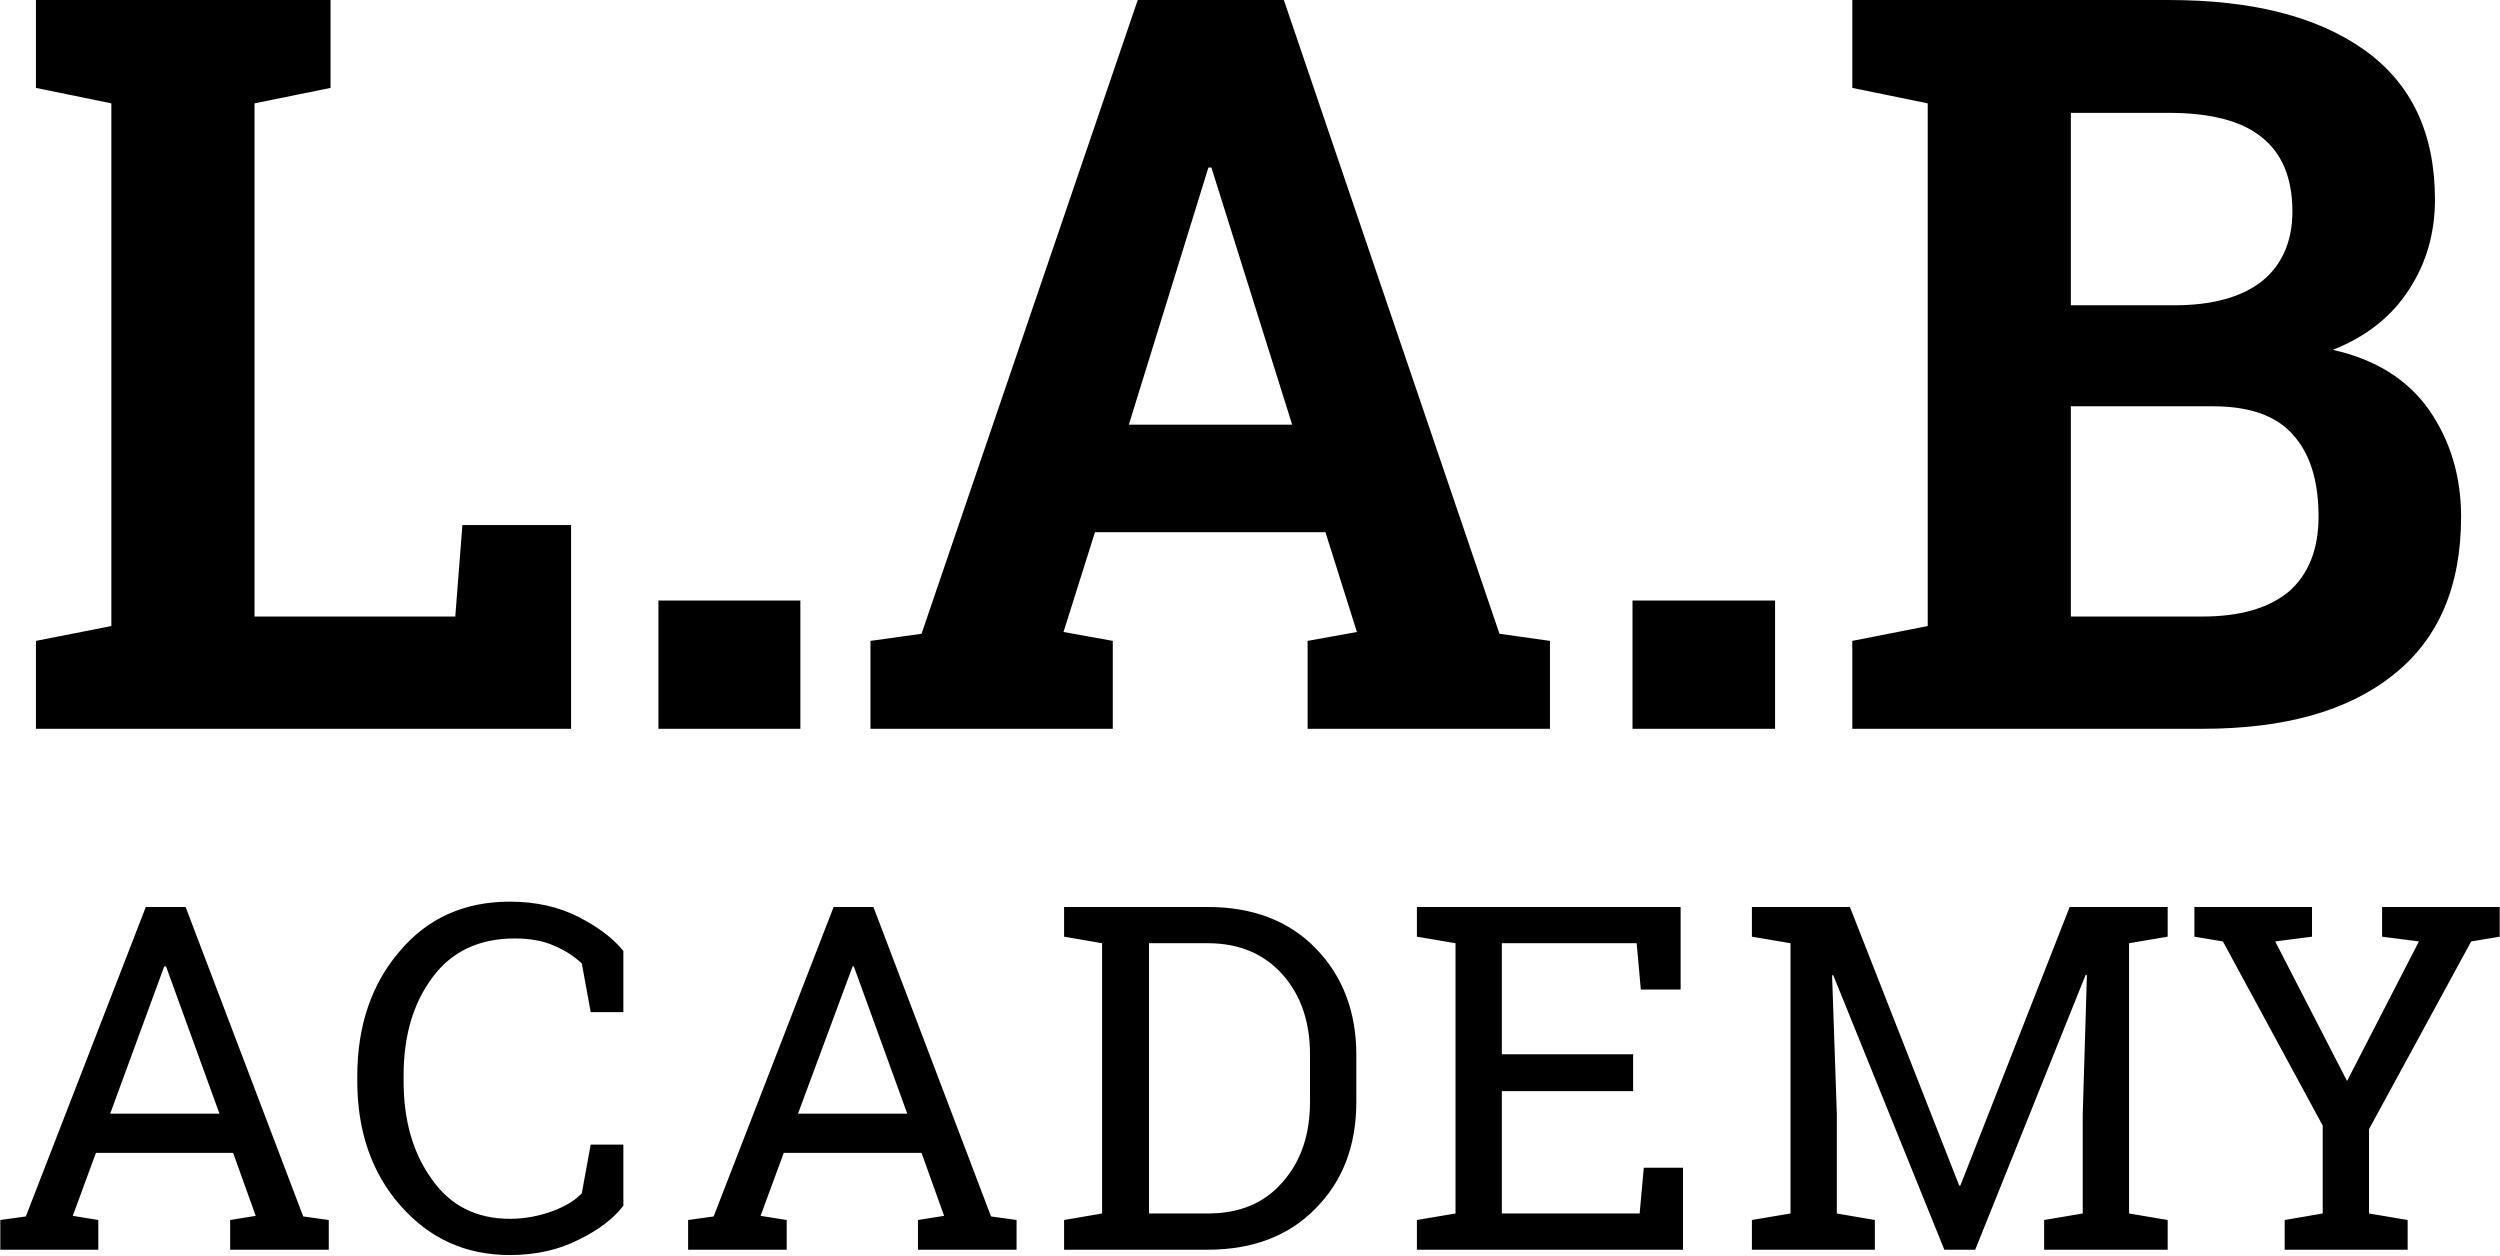
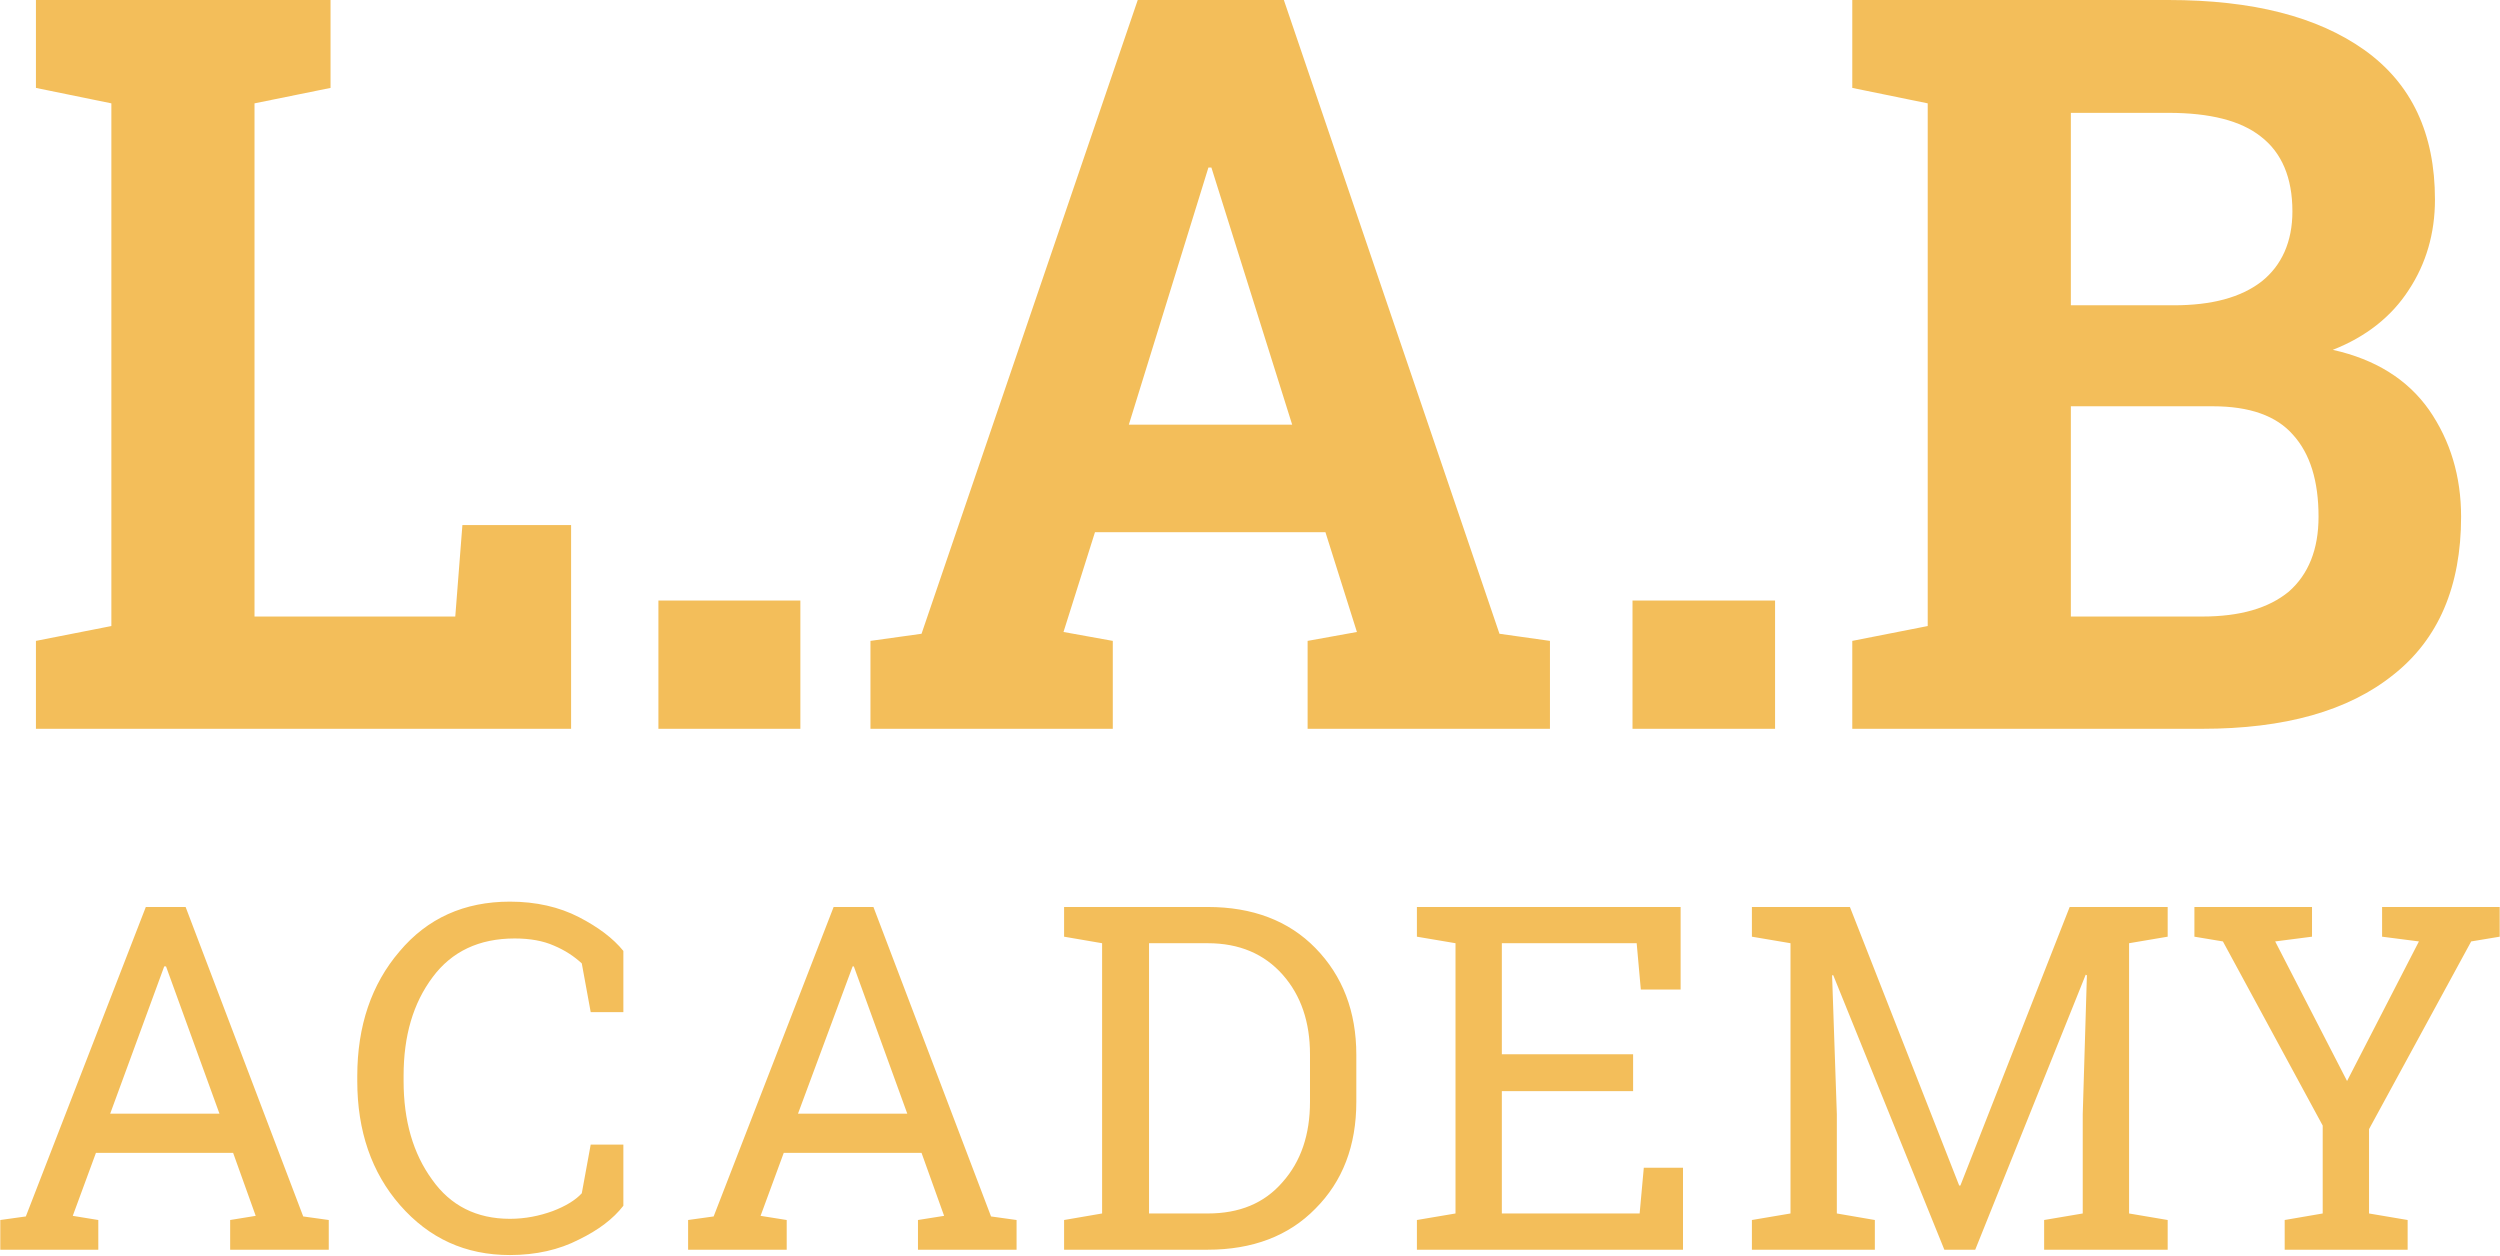
<svg xmlns="http://www.w3.org/2000/svg" xml:space="preserve" width="4.209in" height="2.113in" version="1.1" style="shape-rendering:geometricPrecision; text-rendering:geometricPrecision; image-rendering:optimizeQuality; fill-rule:evenodd; clip-rule:evenodd" viewBox="0 0 4208 2113">
-   <path class="fil0" d="M60 1227l0 -148 127 -25 0 -880 -127 -26 0 -148 127 0 241 0 128 0 0 148 -128 26 0 864 338 0 12 -154 183 0 0 343 -901 0zm3832 350l-62 8 121 235 121 -235 -62 -8 0 -50 198 0 0 50 -48 8 -172 316 0 142 65 11 0 50 -207 0 0 -50 64 -11 0 -148 -168 -310 -48 -8 0 -50 198 0 0 50zm-379 65l-2 -1 -186 463 -52 0 -187 -462 -2 0 8 234 0 167 64 11 0 50 -207 0 0 -50 65 -11 0 -455 -65 -11 0 -50 65 0 100 0 184 469 2 0 184 -469 165 0 0 50 -65 11 0 455 65 11 0 50 -208 0 0 -50 65 -11 0 -167 7 -234zm-1128 462l0 -50 65 -11 0 -455 -65 -11 0 -50 444 0 0 139 -67 0 -7 -78 -227 0 0 187 221 0 0 62 -221 0 0 206 232 0 7 -77 66 0 0 138 -448 0zm-352 -577c75,0 136,23 181,69 46,47 69,107 69,180l0 79c0,74 -23,134 -69,180 -45,46 -106,69 -181,69l-242 0 0 -50 64 -11 0 -455 -64 -11 0 -50 64 0 178 0zm-99 61l0 455 99 0c53,0 95,-17 126,-53 31,-35 46,-80 46,-135l0 -80c0,-54 -15,-99 -46,-134 -31,-35 -73,-53 -126,-53l-99 0zm-776 466l43 -6 202 -521 67 0 198 521 43 6 0 50 -166 0 0 -50 44 -7 -38 -106 -232 0 -39 106 44 7 0 50 -166 0 0 -50zm185 -179l184 0 -90 -248 -2 0 -92 248zm-294 -171l-55 0 -15 -82c-13,-12 -28,-22 -47,-30 -18,-8 -40,-12 -66,-12 -60,0 -106,22 -138,65 -33,44 -49,99 -49,166l0 9c0,67 16,122 48,166 31,44 75,66 131,66 26,0 50,-5 72,-13 21,-8 38,-18 49,-30l15 -82 55 0 0 103c-17,22 -42,41 -75,57 -33,17 -72,26 -116,26 -75,0 -136,-28 -185,-84 -48,-55 -72,-125 -72,-209l0 -8c0,-85 24,-155 71,-210 47,-56 109,-84 186,-84 44,0 83,9 116,26 33,17 58,36 75,57l0 103zm-1049 350l43 -6 202 -521 67 0 198 521 43 6 0 50 -166 0 0 -50 43 -7 -38 -106 -231 0 -39 106 43 7 0 50 -165 0 0 -50zm185 -179l184 0 -90 -248 -3 0 -91 248zm3465 -1875c142,0 251,28 330,84 80,57 119,141 119,252 0,57 -15,108 -44,152 -29,45 -72,79 -128,101 72,16 126,50 162,101 36,52 54,112 54,180 0,117 -38,206 -114,266 -76,61 -183,91 -322,91l-589 0 0 -148 127 -25 0 -880 -127 -26 0 -148 127 0 405 0zm-164 684l0 354 221 0c64,0 112,-14 146,-42 33,-29 50,-71 50,-126 0,-60 -14,-106 -43,-138 -28,-32 -73,-48 -135,-48l-239 0zm0 -170l173 0c64,0 113,-13 148,-40 34,-27 52,-67 52,-118 0,-57 -18,-99 -53,-126 -34,-27 -86,-40 -156,-40l-164 0 0 324zm-498 713l-240 0 0 -216 240 0 0 216zm-1523 -148l86 -12 364 -1067 246 0 363 1067 85 12 0 148 -408 0 0 -148 83 -15 -53 -168 -388 0 -53 168 83 15 0 148 -408 0 0 -148zm435 -364l275 0 -136 -433 -5 0 -134 433zm-553 512l-239 0 0 -216 239 0 0 216z" />
+   <path class="fil0" fill="#f3be5a" d="M60 1227l0 -148 127 -25 0 -880 -127 -26 0 -148 127 0 241 0 128 0 0 148 -128 26 0 864 338 0 12 -154 183 0 0 343 -901 0zm3832 350l-62 8 121 235 121 -235 -62 -8 0 -50 198 0 0 50 -48 8 -172 316 0 142 65 11 0 50 -207 0 0 -50 64 -11 0 -148 -168 -310 -48 -8 0 -50 198 0 0 50zm-379 65l-2 -1 -186 463 -52 0 -187 -462 -2 0 8 234 0 167 64 11 0 50 -207 0 0 -50 65 -11 0 -455 -65 -11 0 -50 65 0 100 0 184 469 2 0 184 -469 165 0 0 50 -65 11 0 455 65 11 0 50 -208 0 0 -50 65 -11 0 -167 7 -234zm-1128 462l0 -50 65 -11 0 -455 -65 -11 0 -50 444 0 0 139 -67 0 -7 -78 -227 0 0 187 221 0 0 62 -221 0 0 206 232 0 7 -77 66 0 0 138 -448 0zm-352 -577c75,0 136,23 181,69 46,47 69,107 69,180l0 79c0,74 -23,134 -69,180 -45,46 -106,69 -181,69l-242 0 0 -50 64 -11 0 -455 -64 -11 0 -50 64 0 178 0zm-99 61l0 455 99 0c53,0 95,-17 126,-53 31,-35 46,-80 46,-135l0 -80c0,-54 -15,-99 -46,-134 -31,-35 -73,-53 -126,-53l-99 0zm-776 466l43 -6 202 -521 67 0 198 521 43 6 0 50 -166 0 0 -50 44 -7 -38 -106 -232 0 -39 106 44 7 0 50 -166 0 0 -50zm185 -179l184 0 -90 -248 -2 0 -92 248zm-294 -171l-55 0 -15 -82c-13,-12 -28,-22 -47,-30 -18,-8 -40,-12 -66,-12 -60,0 -106,22 -138,65 -33,44 -49,99 -49,166l0 9c0,67 16,122 48,166 31,44 75,66 131,66 26,0 50,-5 72,-13 21,-8 38,-18 49,-30l15 -82 55 0 0 103c-17,22 -42,41 -75,57 -33,17 -72,26 -116,26 -75,0 -136,-28 -185,-84 -48,-55 -72,-125 -72,-209l0 -8c0,-85 24,-155 71,-210 47,-56 109,-84 186,-84 44,0 83,9 116,26 33,17 58,36 75,57l0 103zm-1049 350l43 -6 202 -521 67 0 198 521 43 6 0 50 -166 0 0 -50 43 -7 -38 -106 -231 0 -39 106 43 7 0 50 -165 0 0 -50zm185 -179l184 0 -90 -248 -3 0 -91 248zm3465 -1875c142,0 251,28 330,84 80,57 119,141 119,252 0,57 -15,108 -44,152 -29,45 -72,79 -128,101 72,16 126,50 162,101 36,52 54,112 54,180 0,117 -38,206 -114,266 -76,61 -183,91 -322,91l-589 0 0 -148 127 -25 0 -880 -127 -26 0 -148 127 0 405 0zm-164 684l0 354 221 0c64,0 112,-14 146,-42 33,-29 50,-71 50,-126 0,-60 -14,-106 -43,-138 -28,-32 -73,-48 -135,-48l-239 0zm0 -170l173 0c64,0 113,-13 148,-40 34,-27 52,-67 52,-118 0,-57 -18,-99 -53,-126 -34,-27 -86,-40 -156,-40l-164 0 0 324zm-498 713l-240 0 0 -216 240 0 0 216zm-1523 -148l86 -12 364 -1067 246 0 363 1067 85 12 0 148 -408 0 0 -148 83 -15 -53 -168 -388 0 -53 168 83 15 0 148 -408 0 0 -148zm435 -364l275 0 -136 -433 -5 0 -134 433zm-553 512l-239 0 0 -216 239 0 0 216z" />
</svg>
